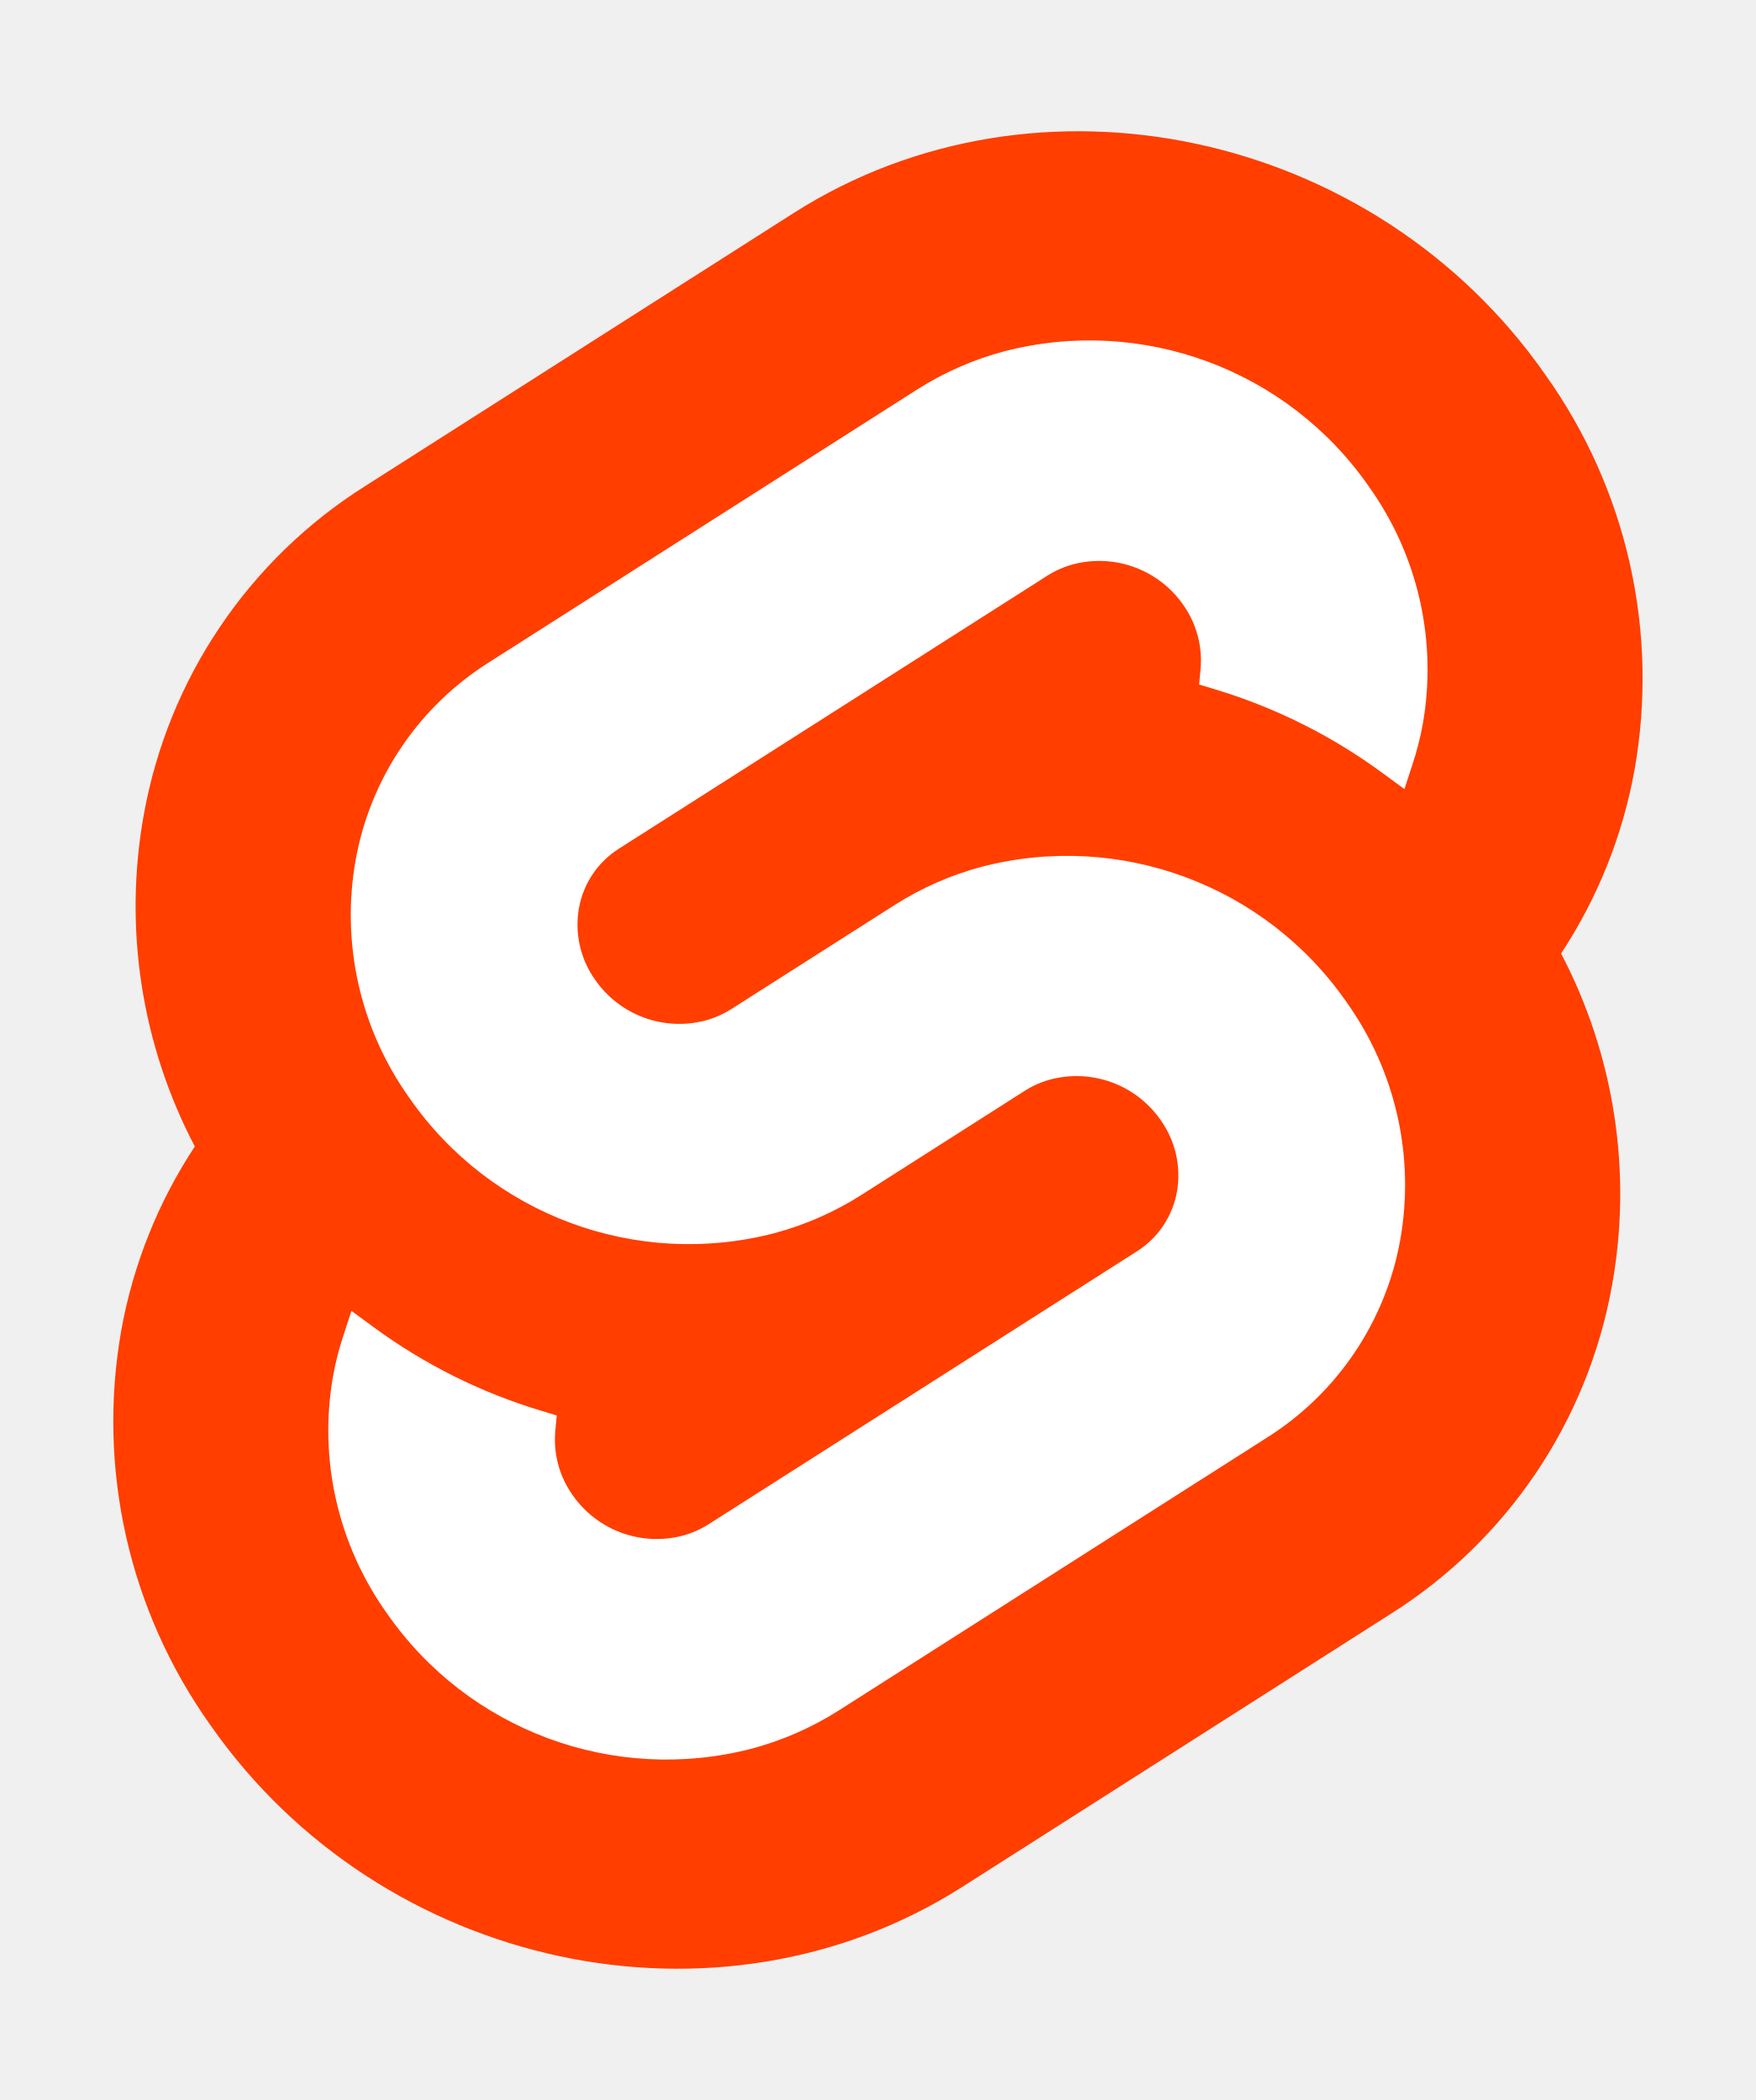
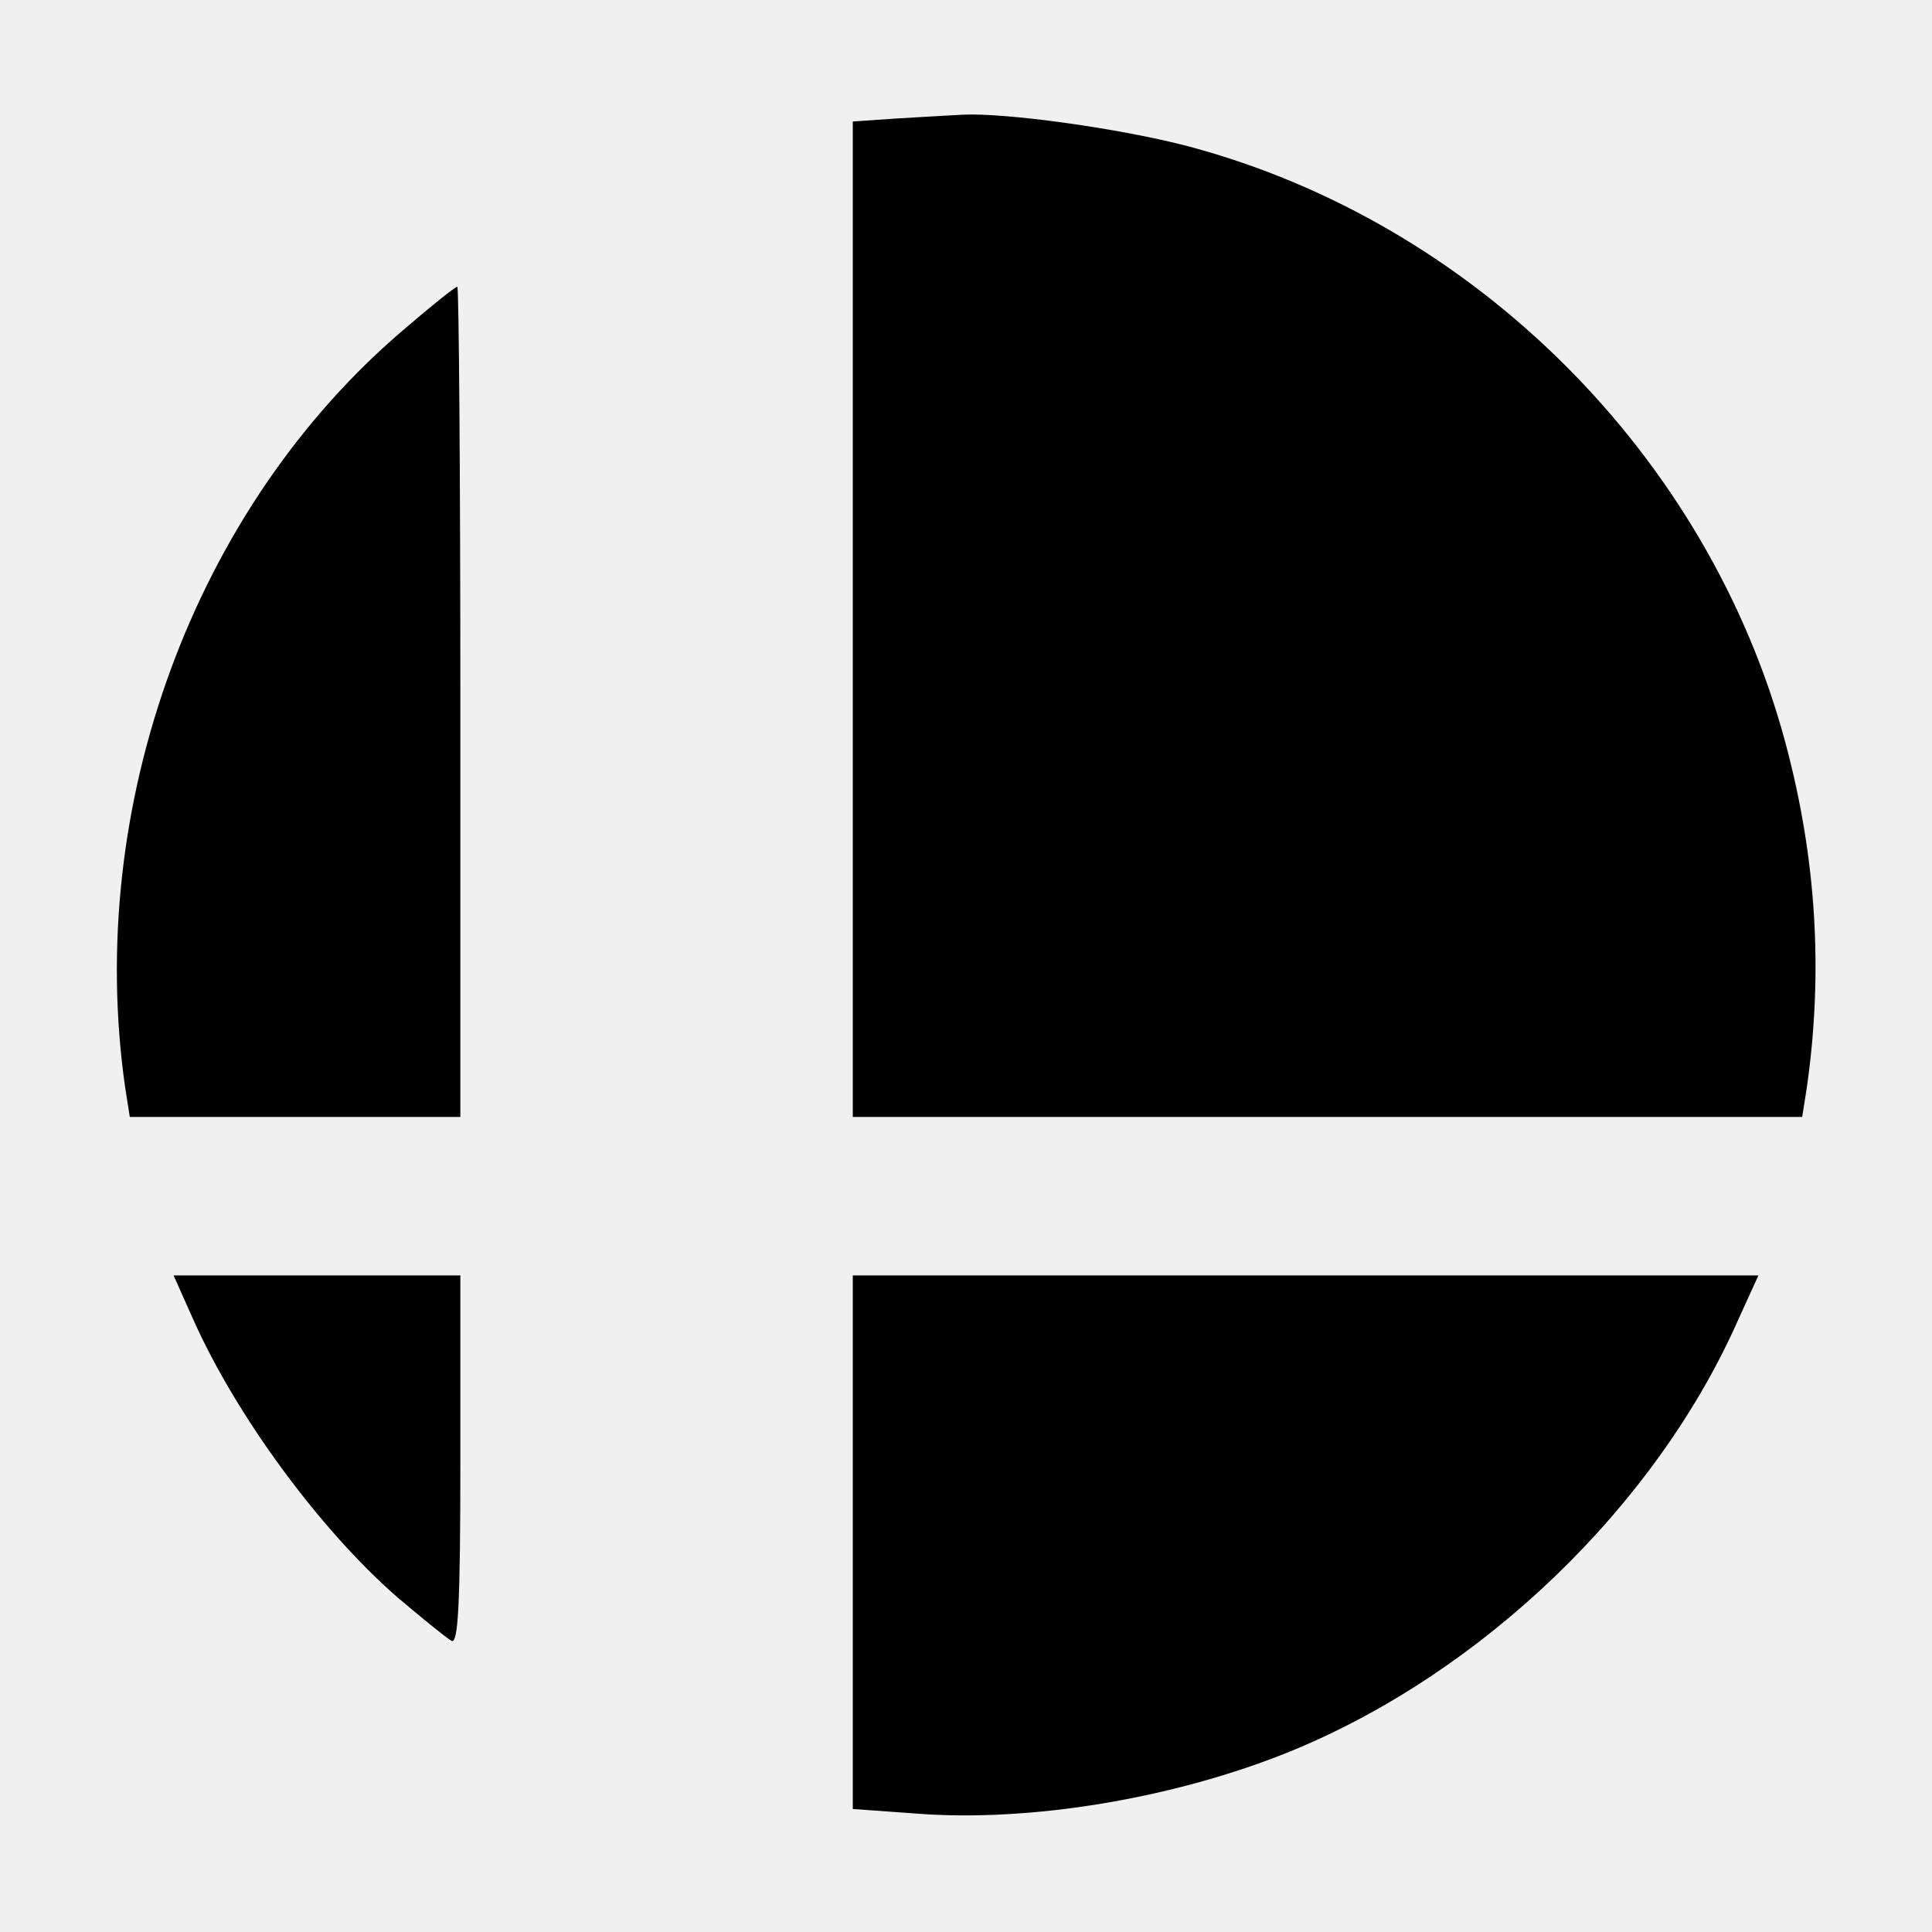
- <svg xmlns="http://www.w3.org/2000/svg" width="107" height="128" viewBox="0 0 107 128">
-   <path d="M94.157 22.819c-10.4-14.885-30.94-19.297-45.792-9.835L22.282 29.608A29.92 29.92 0 0 0 8.764 49.65a31.5 31.5 0 0 0 3.108 20.231 30 30 0 0 0-4.477 11.183 31.9 31.9 0 0 0 5.448 24.116c10.402 14.887 30.942 19.297 45.791 9.835l26.083-16.624A29.92 29.92 0 0 0 98.235 78.35a31.53 31.53 0 0 0-3.105-20.232 30 30 0 0 0 4.474-11.182 31.88 31.88 0 0 0-5.447-24.116" style="fill:#ff3e00" />
-   <path d="M45.817 106.582a20.72 20.72 0 0 1-22.237-8.243 19.17 19.17 0 0 1-3.277-14.503 18 18 0 0 1 .624-2.435l.49-1.498 1.337.981a33.6 33.6 0 0 0 10.203 5.098l.97.294-.09.968a5.85 5.85 0 0 0 1.052 3.878 6.24 6.24 0 0 0 6.695 2.485 5.8 5.8 0 0 0 1.603-.704L69.27 76.28a5.43 5.43 0 0 0 2.45-3.631 5.8 5.8 0 0 0-.987-4.371 6.24 6.24 0 0 0-6.698-2.487 5.7 5.7 0 0 0-1.6.704l-9.953 6.345a19 19 0 0 1-5.296 2.326 20.72 20.72 0 0 1-22.237-8.243 19.17 19.17 0 0 1-3.277-14.502 17.99 17.99 0 0 1 8.13-12.052l26.081-16.623a19 19 0 0 1 5.3-2.329 20.72 20.72 0 0 1 22.237 8.243 19.17 19.17 0 0 1 3.277 14.503 18 18 0 0 1-.624 2.435l-.49 1.498-1.337-.98a33.6 33.6 0 0 0-10.203-5.1l-.97-.294.09-.968a5.86 5.86 0 0 0-1.052-3.878 6.24 6.24 0 0 0-6.696-2.485 5.8 5.8 0 0 0-1.602.704L37.73 51.72a5.42 5.42 0 0 0-2.449 3.63 5.79 5.79 0 0 0 .986 4.372 6.24 6.24 0 0 0 6.698 2.486 5.8 5.8 0 0 0 1.602-.704l9.952-6.342a19 19 0 0 1 5.295-2.328 20.72 20.72 0 0 1 22.237 8.242 19.17 19.17 0 0 1 3.277 14.503 18 18 0 0 1-8.13 12.053l-26.081 16.622a19 19 0 0 1-5.3 2.328" style="fill:#fff" />
+ <svg xmlns="http://www.w3.org/2000/svg" version="1.0" width="256pt" height="256pt" viewBox="0 0 256 256" preserveAspectRatio="xMidYMid meet">
+   <g transform="translate(0,256) scale(0.1,-0.1)" fill="#000000" stroke="none">
+     <path d="M1188 2403 l-58 -4 0 -659 0 -660 629 0 629 0 6 38 c22 153 13 304 -28 457 -102 381 -412 690 -791 791 -91 24 -244 45 -300 42 -16 -1 -56 -3 -87 -5z" />
+     <path d="M537 2125 c-280 -237 -425 -633 -371 -1007 l6 -38 219 0 219 0 0 550 c0 303 -2 550 -4 550 -3 0 -34 -25 -69 -55z" />
+     <path d="M255 814 c57 -129 169 -281 271 -370 33 -28 65 -54 72 -58 9 -6 12 45 12 238 l0 246 -190 0 -190 0 25 -56z" />
+     <path d="M1130 516 l0 -353 83 -6 c152 -12 343 20 496 82 255 104 486 326 595 574 l26 57 -600 0 -600 0 0 -354z" />
+   </g>
</svg>
